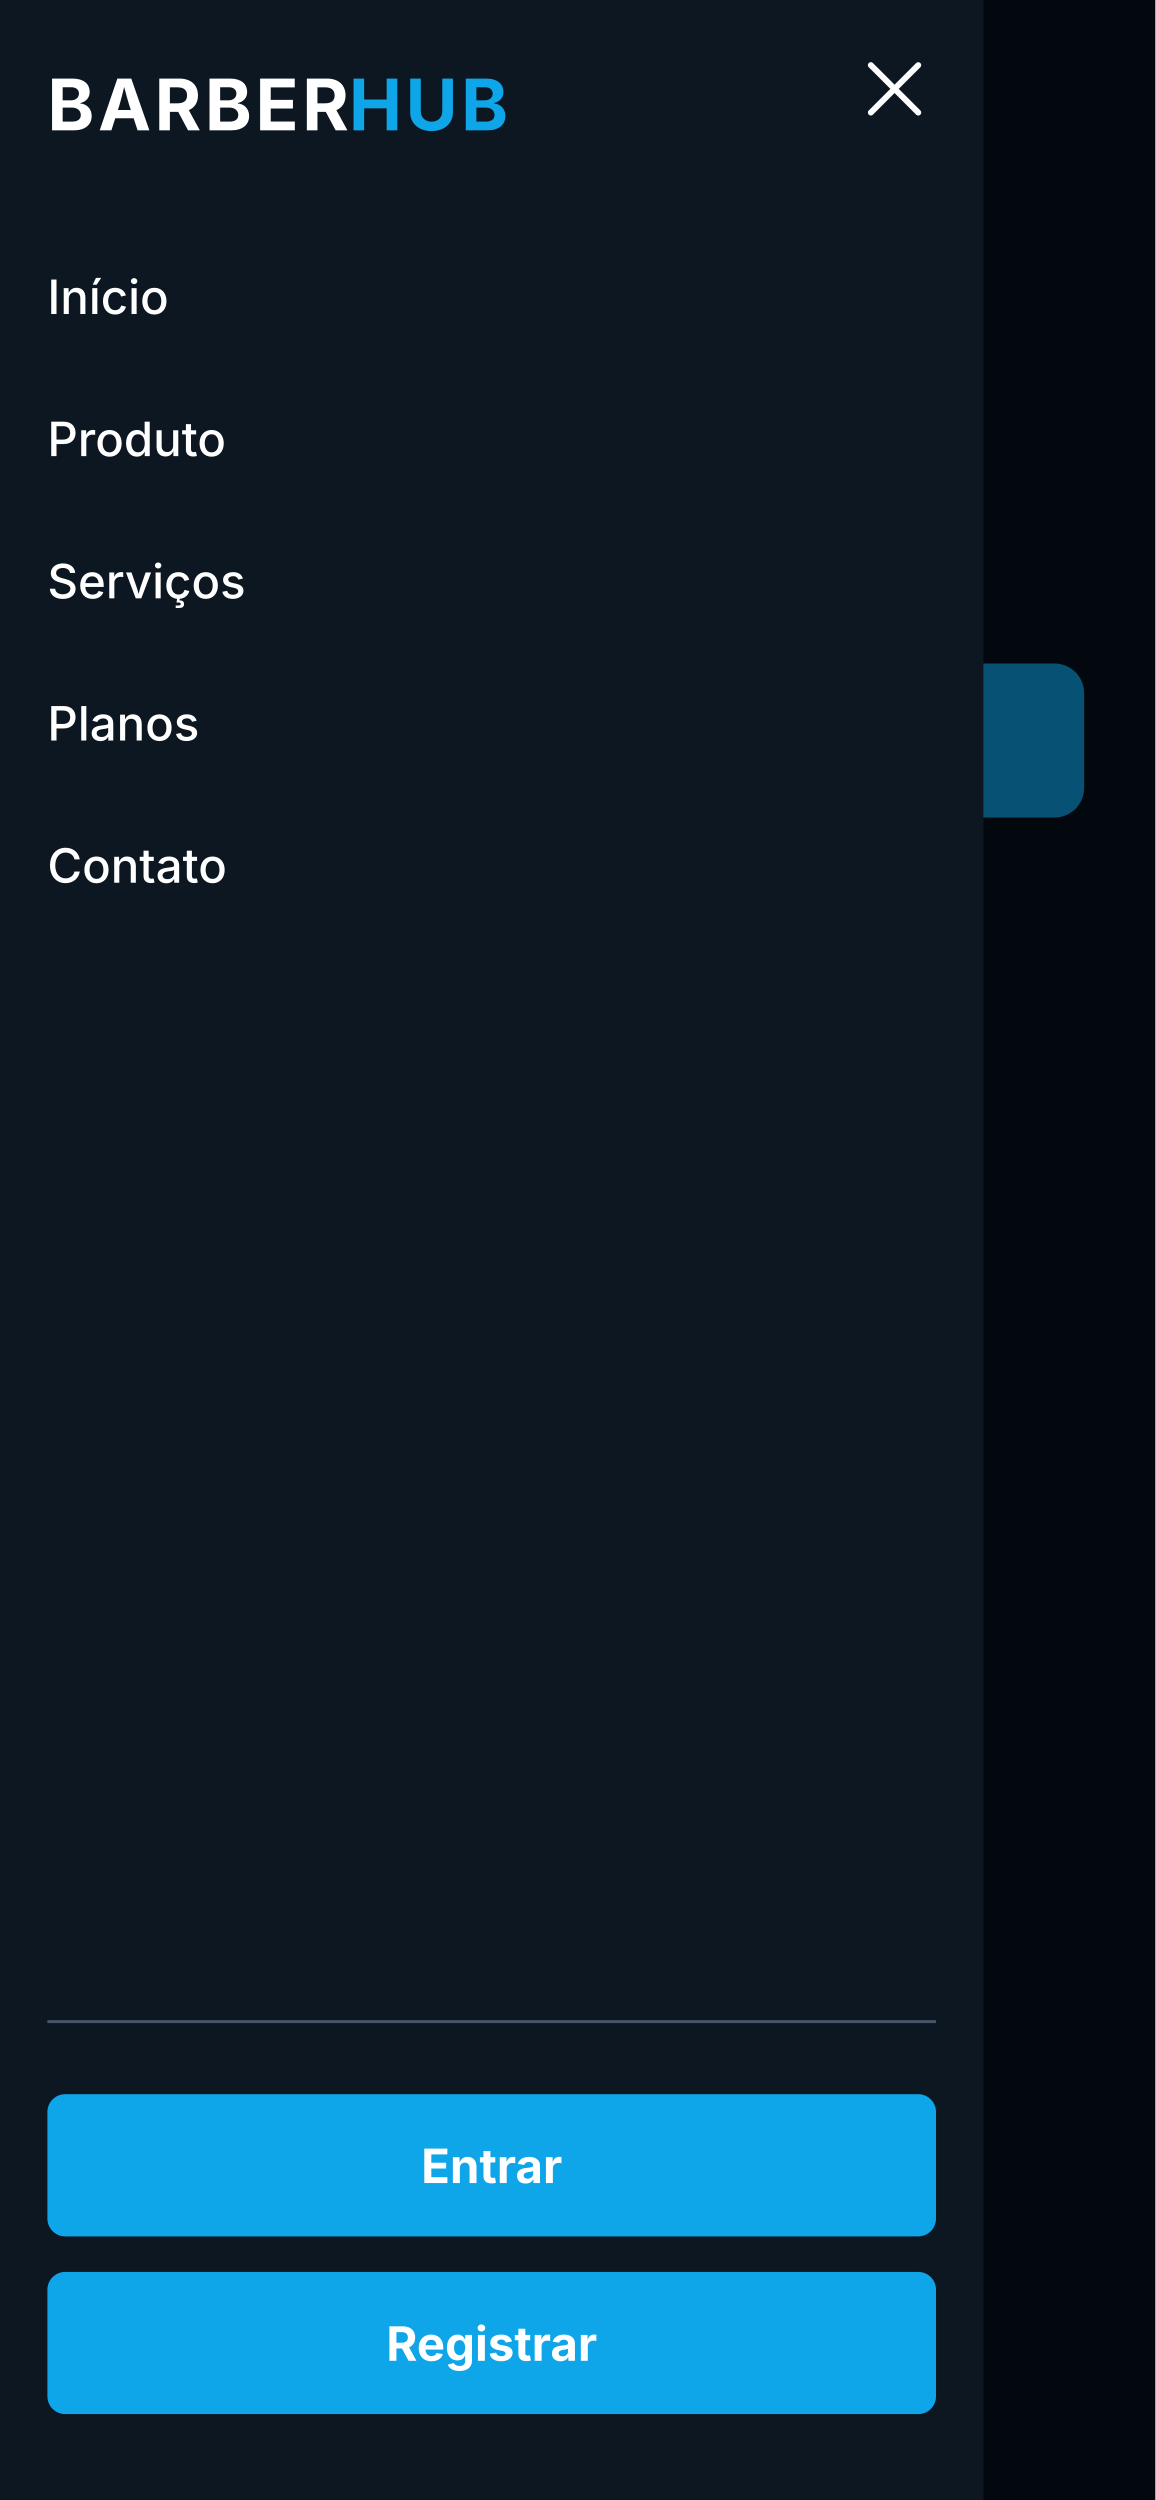
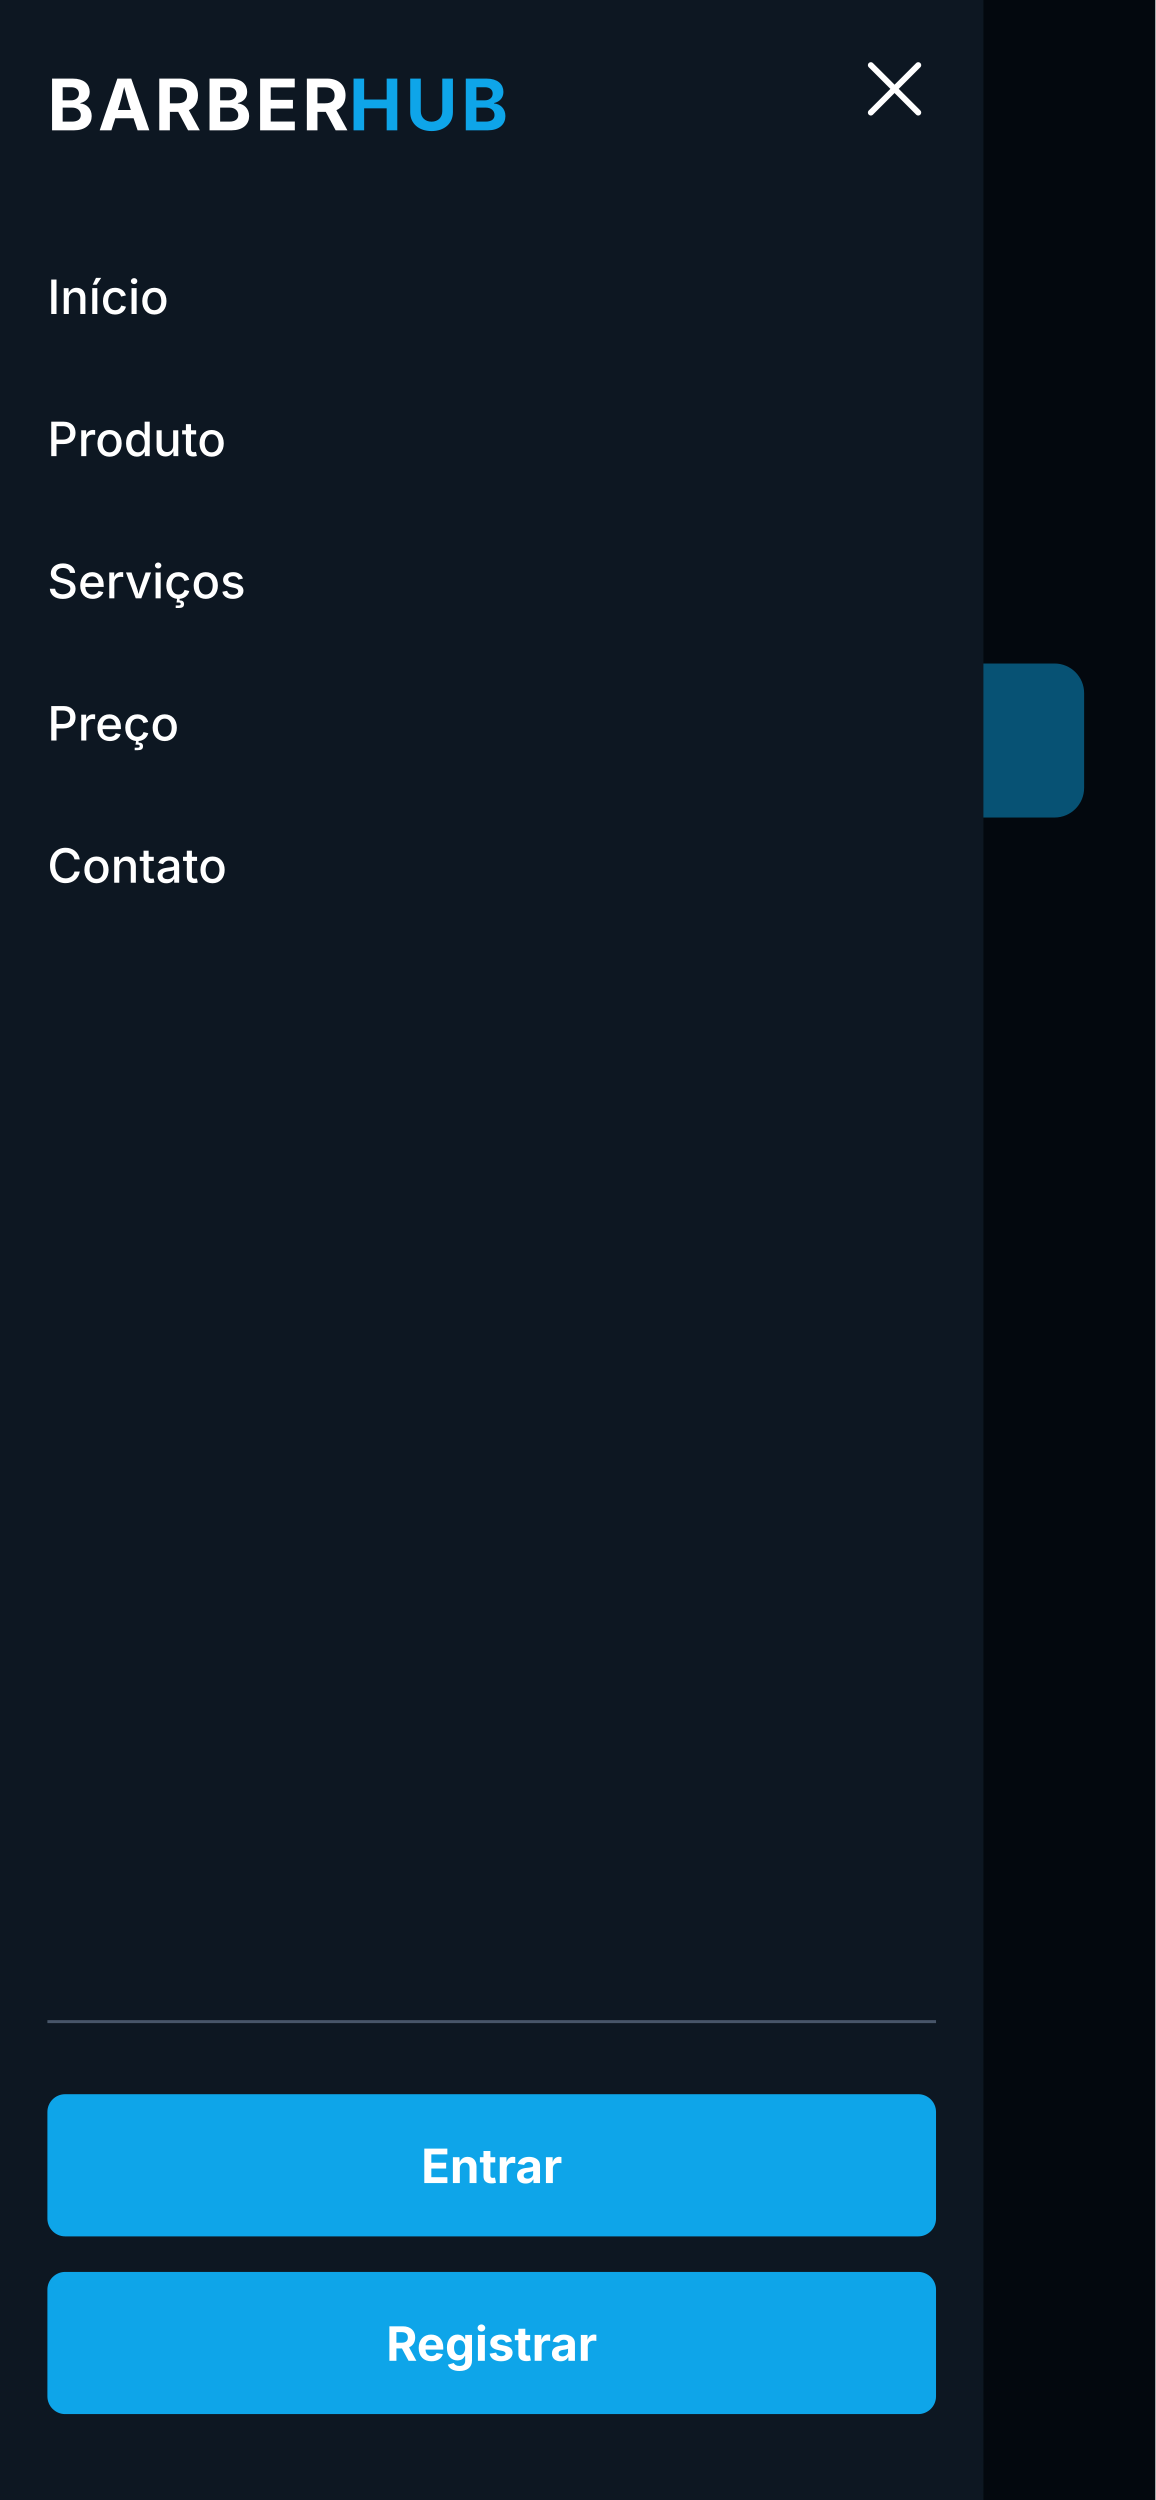
<svg xmlns="http://www.w3.org/2000/svg" width="390" height="844" viewBox="0 0 390 844" fill="none">
  <defs>
    <style>
      .font { font-family: Geist, Inter, Arial, sans-serif; }
      .nav { font-family: Geist, Inter, Arial, sans-serif; font-size: 16px; font-weight: 500; }
      .button { font-family: Geist, Inter, Arial, sans-serif; font-size: 16px; font-weight: 650; }
    </style>
  </defs>
  <g id="page-behind" data-name="Página ao fundo">
    <rect width="390" height="844" fill="#07111C" />
    <text x="24" y="132" class="font" font-size="34" font-weight="700" fill="white">Organize sua</text>
    <text x="24" y="174" class="font" font-size="34" font-weight="700" fill="white">barbearia.</text>
    <rect x="24" y="224" width="342" height="52" rx="10" fill="#0EA5E9" />
  </g>
  <g id="backdrop" data-name="Backdrop escuro">
    <rect width="390" height="844" fill="black" fill-opacity="0.50" />
  </g>
  <g id="public-navigation" data-name="Drawer — 85% da largura, máximo 384px">
    <rect width="332" height="844" fill="#0D1722" />
    <g id="drawer-header" data-name="Cabeçalho do drawer">
      <text x="16" y="44" class="font" font-size="24" font-weight="700" letter-spacing="1.2" fill="white">BARBER<tspan fill="#0EA5E9">HUB</tspan>
      </text>
      <g id="drawer-close-button" data-name="Fechar menu — área 44x44">
        <rect x="280" y="8" width="44" height="44" rx="8" fill="#0D1722" />
        <path d="M294 22L310 38M310 22L294 38" stroke="white" stroke-width="2" stroke-linecap="round" />
      </g>
    </g>
    <g id="drawer-navigation" data-name="Navegação principal" class="nav" fill="white">
-       <g id="drawer-link-inicio" data-name="Início — área 48px">
-         <rect x="8" y="76" width="316" height="48" rx="8" fill="#0D1722" />
-         <text x="16" y="106">Início</text>
-       </g>
-       <g id="drawer-link-produto" data-name="Produto — área 48px">
-         <rect x="8" y="124" width="316" height="48" rx="8" fill="#0D1722" />
-         <text x="16" y="154">Produto</text>
-       </g>
-       <g id="drawer-link-servicos" data-name="Serviços — área 48px">
-         <rect x="8" y="172" width="316" height="48" rx="8" fill="#0D1722" />
-         <text x="16" y="202">Serviços</text>
-       </g>
-       <g id="drawer-link-planos" data-name="Planos — área 48px">
-         <rect x="8" y="220" width="316" height="48" rx="8" fill="#0D1722" />
-         <text x="16" y="250">Planos</text>
-       </g>
-       <g id="drawer-link-contato" data-name="Contato — área 48px">
-         <rect x="8" y="268" width="316" height="48" rx="8" fill="#0D1722" />
-         <text x="16" y="298">Contato</text>
-       </g>
+       <a href="barberhub-landing-mobile.svg#inicio">
+         <g id="drawer-link-inicio" data-name="Início — área 48px">
+           <rect x="8" y="76" width="316" height="48" rx="8" fill="#0D1722" />
+           <text x="16" y="106">Início</text>
+         </g>
+       </a>
+       <a href="barberhub-landing-mobile.svg#produto">
+         <g id="drawer-link-produto" data-name="Produto — área 48px">
+           <rect x="8" y="124" width="316" height="48" rx="8" fill="#0D1722" />
+           <text x="16" y="154">Produto</text>
+         </g>
+       </a>
+       <a href="barberhub-landing-mobile.svg#servicos">
+         <g id="drawer-link-servicos" data-name="Serviços — área 48px">
+           <rect x="8" y="172" width="316" height="48" rx="8" fill="#0D1722" />
+           <text x="16" y="202">Serviços</text>
+         </g>
+       </a>
+       <a href="barberhub-landing-mobile.svg#preco">
+         <g id="drawer-link-preco" data-name="Preço — área 48px">
+           <rect x="8" y="220" width="316" height="48" rx="8" fill="#0D1722" />
+           <text x="16" y="250">Preço</text>
+         </g>
+       </a>
+       <a href="barberhub-landing-mobile.svg#contato">
+         <g id="drawer-link-contato" data-name="Contato — área 48px">
+           <rect x="8" y="268" width="316" height="48" rx="8" fill="#0D1722" />
+           <text x="16" y="298">Contato</text>
+         </g>
+       </a>
    </g>
    <g id="drawer-auth-actions" data-name="Ações de autenticação">
      <line x1="16" y1="682.5" x2="316" y2="682.5" stroke="#475569" />
      <rect x="16" y="707" width="300" height="48" rx="6" fill="#0EA5E9" />
      <text x="166" y="737" text-anchor="middle" class="button" fill="white">Entrar</text>
      <rect x="16" y="767" width="300" height="48" rx="6" fill="#0EA5E9" />
      <text x="166" y="797" text-anchor="middle" class="button" fill="white">Registrar</text>
    </g>
  </g>
</svg>
